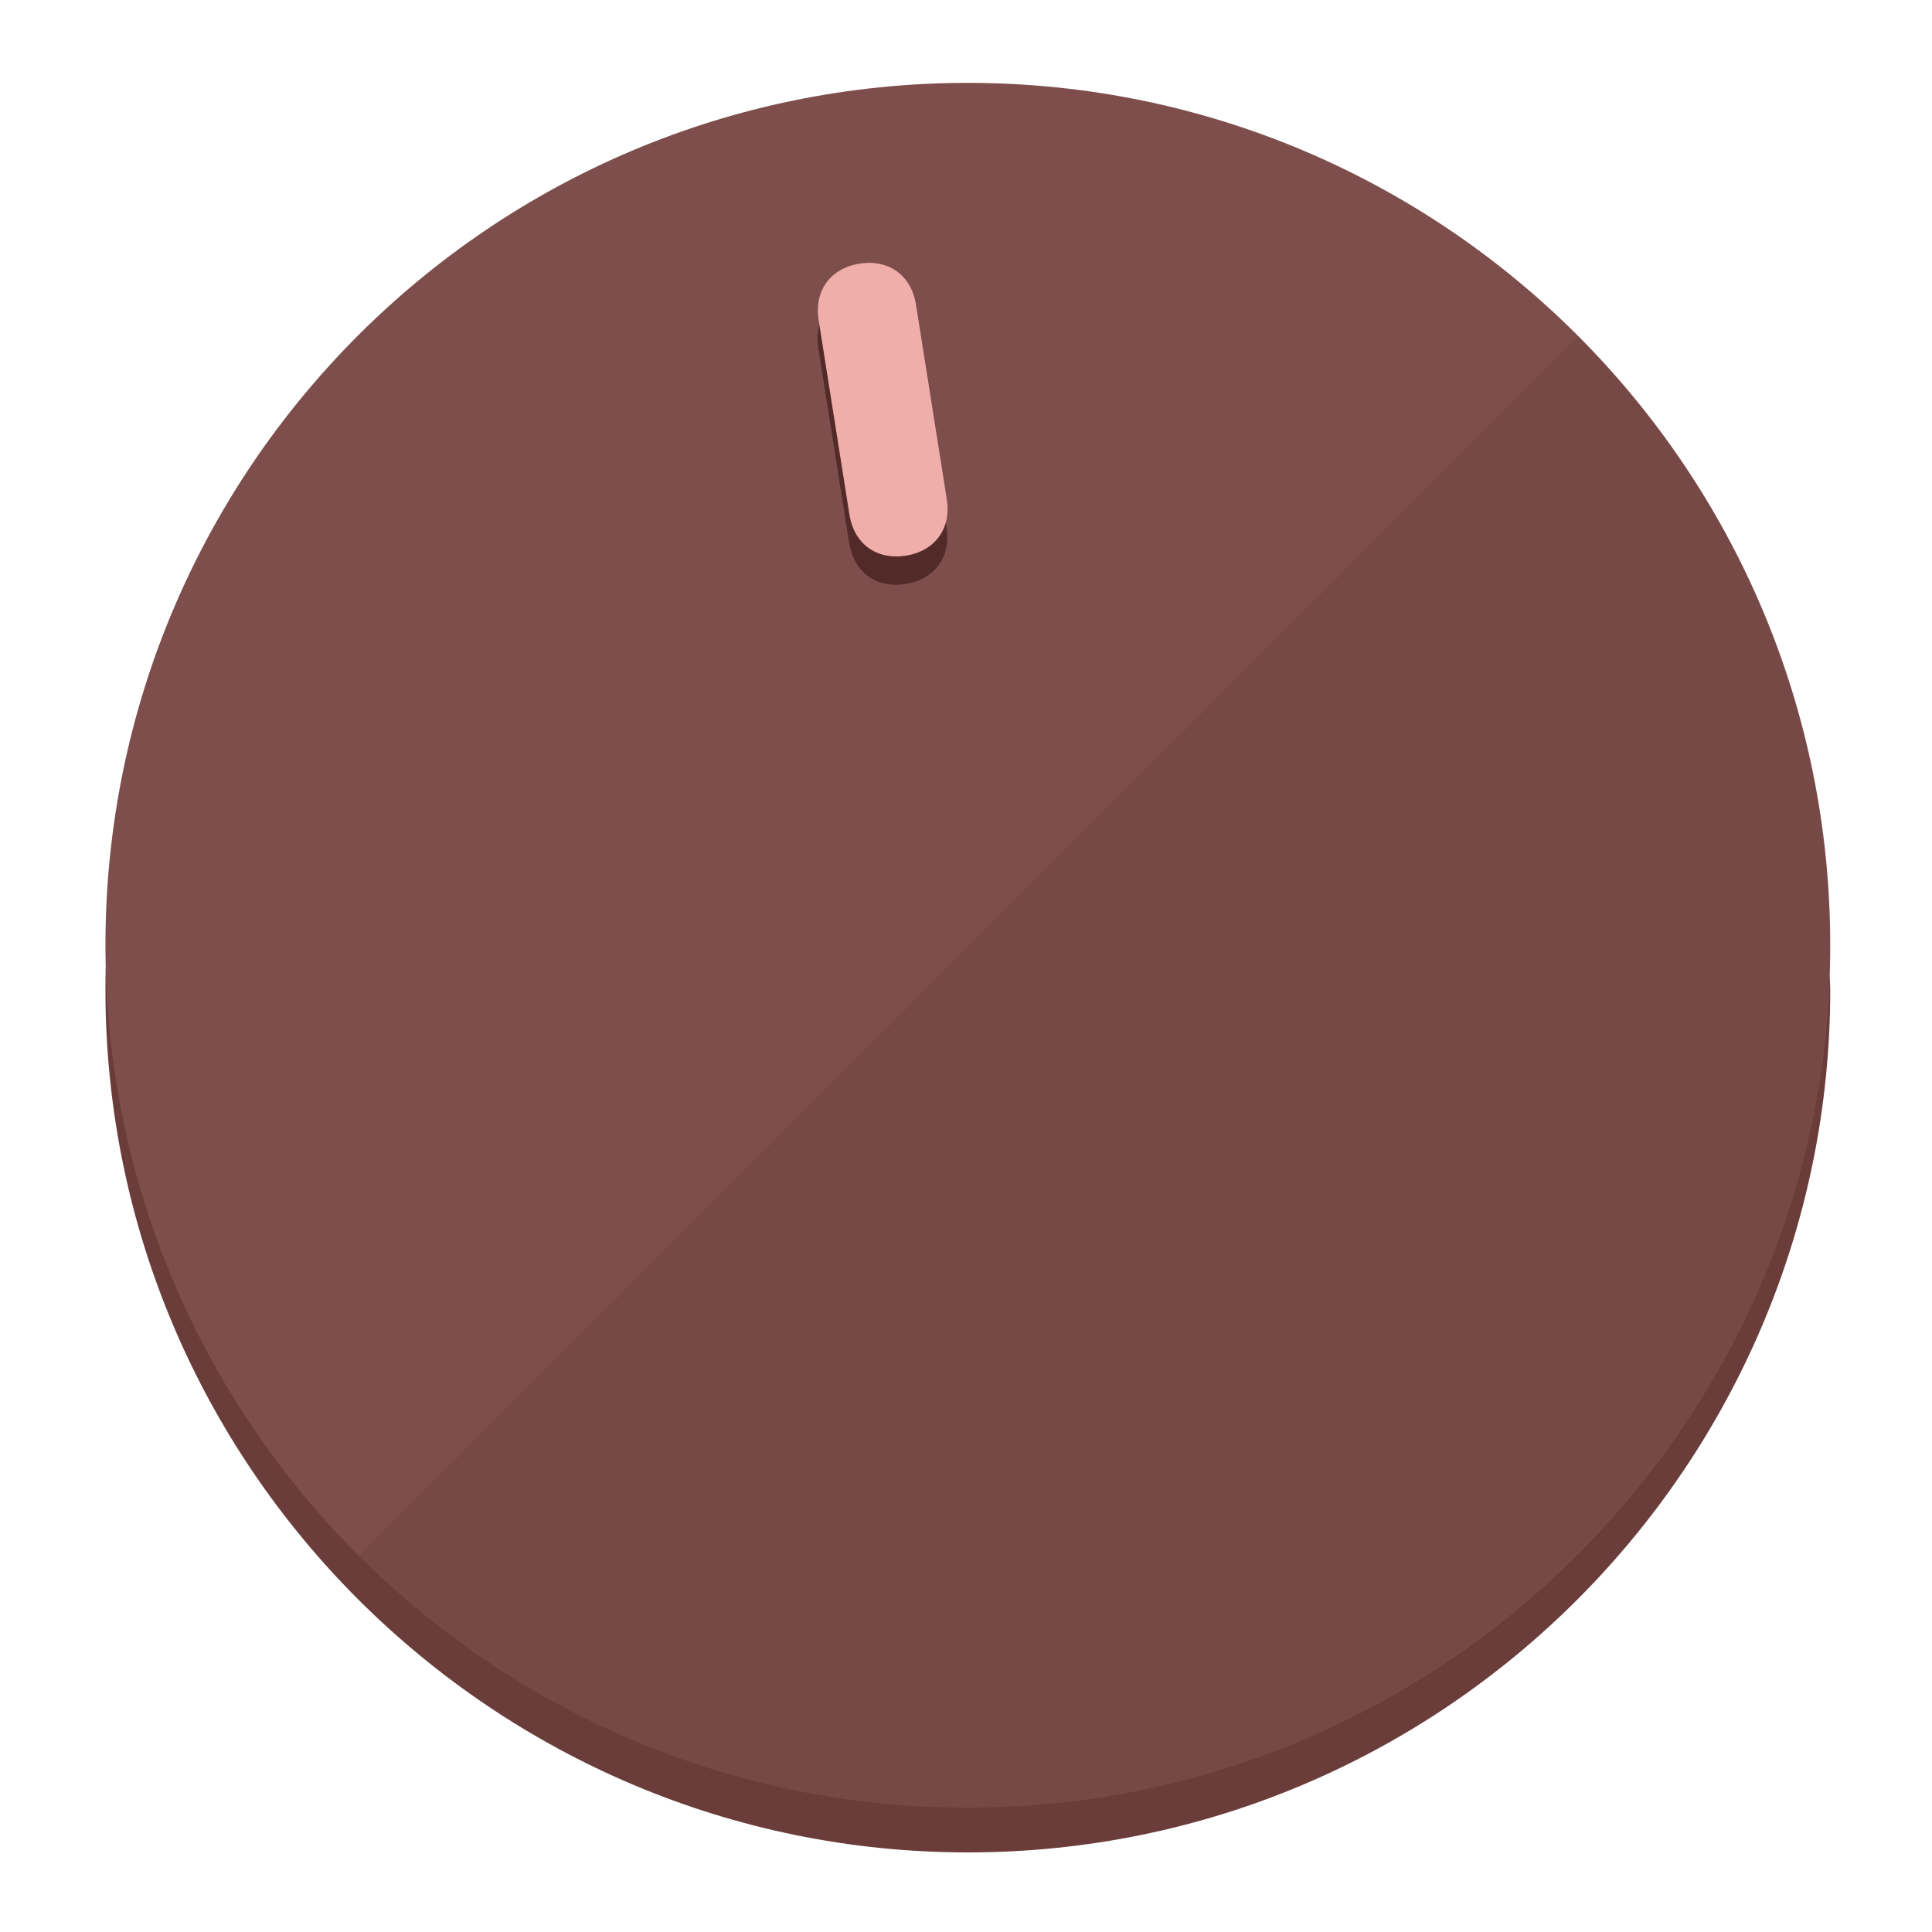
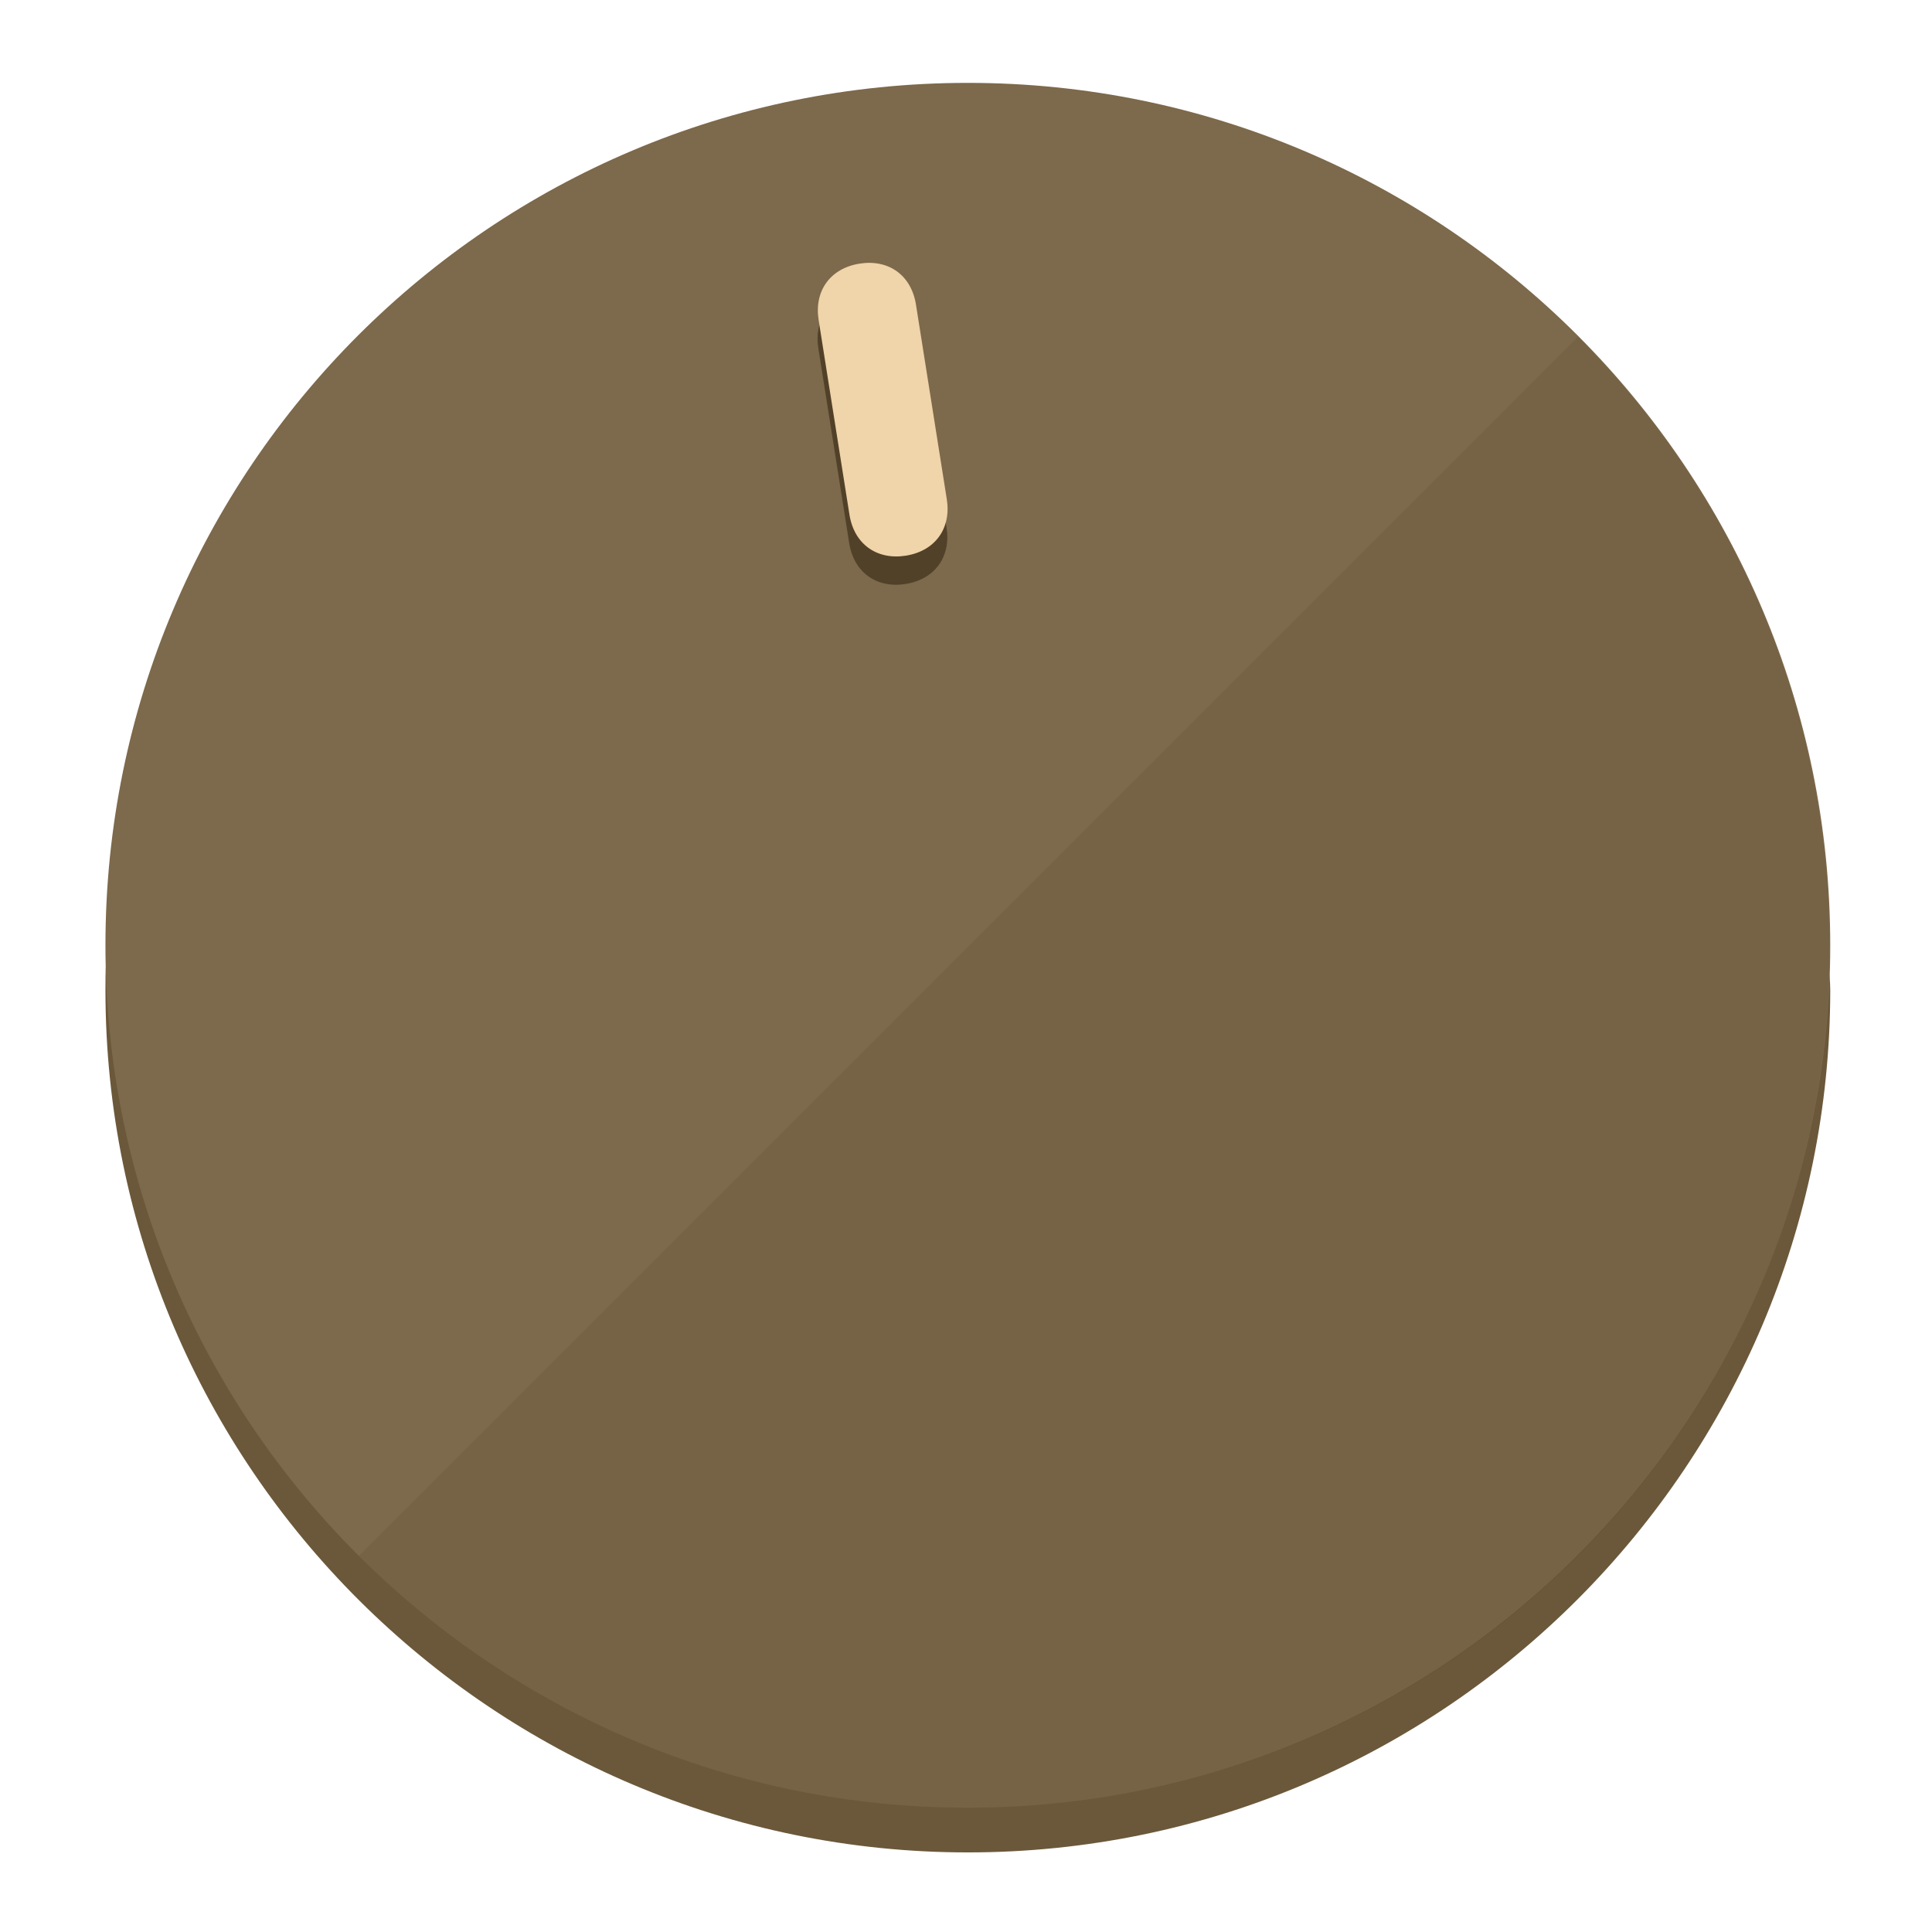
<svg xmlns="http://www.w3.org/2000/svg" height="120px" width="120px" version="1.1" id="Layer_1" viewBox="0 0 496.8 496.8" xml:space="preserve">
  <defs id="defs23" />
  <g id="g3158">
-     <path style="display:inline;fill:#6B3D3A;fill-opacity:1;stroke-width:1.584" d="m 248.875,445.92 c 116.582,0 212.89,-91.238 220.493,-205.286 0,5.069 1.267,8.87 1.267,13.939 0,121.651 -98.842,221.76 -221.76,221.76 -121.651,0 -221.76,-98.842 -221.76,-221.76 0,-5.069 0,-8.87 1.267,-13.939 7.603,114.048 103.91,205.286 220.493,205.286 z" id="path8" />
-     <circle style="display:inline;fill:#7D4E4B;fill-opacity:1;stroke-width:1.584" cx="248.875" cy="243.071" r="221.76" id="circle12" />
-     <path style="display:inline;fill:#522B29;fill-opacity:0.154;stroke-width:1.587" d="m 405.744,86.606 c 86.308,86.308 86.308,227.193 0,313.5 -86.308,86.308 -227.193,86.308 -313.5,0" id="path14" />
+     <path style="display:inline;fill:#6B583A;fill-opacity:1;stroke-width:1.584" d="m 248.875,445.92 c 116.582,0 212.89,-91.238 220.493,-205.286 0,5.069 1.267,8.87 1.267,13.939 0,121.651 -98.842,221.76 -221.76,221.76 -121.651,0 -221.76,-98.842 -221.76,-221.76 0,-5.069 0,-8.87 1.267,-13.939 7.603,114.048 103.91,205.286 220.493,205.286 z" id="path8" />
+     <circle style="display:inline;fill:#7D694B;fill-opacity:1;stroke-width:1.584" cx="248.875" cy="243.071" r="221.76" id="circle12" />
+     <path style="display:inline;fill:#524129;fill-opacity:0.154;stroke-width:1.587" d="m 405.744,86.606 c 86.308,86.308 86.308,227.193 0,313.5 -86.308,86.308 -227.193,86.308 -313.5,0" id="path14" />
  </g>
  <g id="g3198">
    <circle style="display:none;fill:#000000;fill-opacity:0;stroke-width:1.584" cx="207.304" cy="279.452" r="221.76" id="circle12-3" transform="rotate(-9)" />
-     <path style="display:inline;fill:#522B29;fill-opacity:1;stroke-width:1.584" d="m 243.395,135.669 c 1.189,7.51 -3.024,13.309 -10.534,14.498 v 0 c -7.51,1.189 -13.309,-3.024 -14.498,-10.534 l -7.929,-50.064 c -1.189,-7.51 3.024,-13.309 10.534,-14.498 v 0 c 7.51,-1.189 13.309,3.024 14.498,10.534 z" id="path3789" />
-     <path style="display:inline;fill:#F0AEAA;stroke-width:1.584" d="m 243.465,128.388 c 1.189,7.51 -3.024,13.309 -10.534,14.498 v 0 c -7.51,1.189 -13.309,-3.024 -14.498,-10.534 l -7.929,-50.064 c -1.189,-7.51 3.024,-13.309 10.534,-14.498 v 0 c 7.51,-1.189 13.309,3.024 14.498,10.534 z" id="path915" />
+     <path style="display:inline;fill:#524129;fill-opacity:1;stroke-width:1.584" d="m 243.395,135.669 c 1.189,7.51 -3.024,13.309 -10.534,14.498 v 0 c -7.51,1.189 -13.309,-3.024 -14.498,-10.534 l -7.929,-50.064 c -1.189,-7.51 3.024,-13.309 10.534,-14.498 v 0 c 7.51,-1.189 13.309,3.024 14.498,10.534 z" id="path3789" />
+     <path style="display:inline;fill:#F0D4AA;stroke-width:1.584" d="m 243.465,128.388 c 1.189,7.51 -3.024,13.309 -10.534,14.498 v 0 c -7.51,1.189 -13.309,-3.024 -14.498,-10.534 l -7.929,-50.064 c -1.189,-7.51 3.024,-13.309 10.534,-14.498 v 0 c 7.51,-1.189 13.309,3.024 14.498,10.534 z" id="path915" />
  </g>
</svg>
